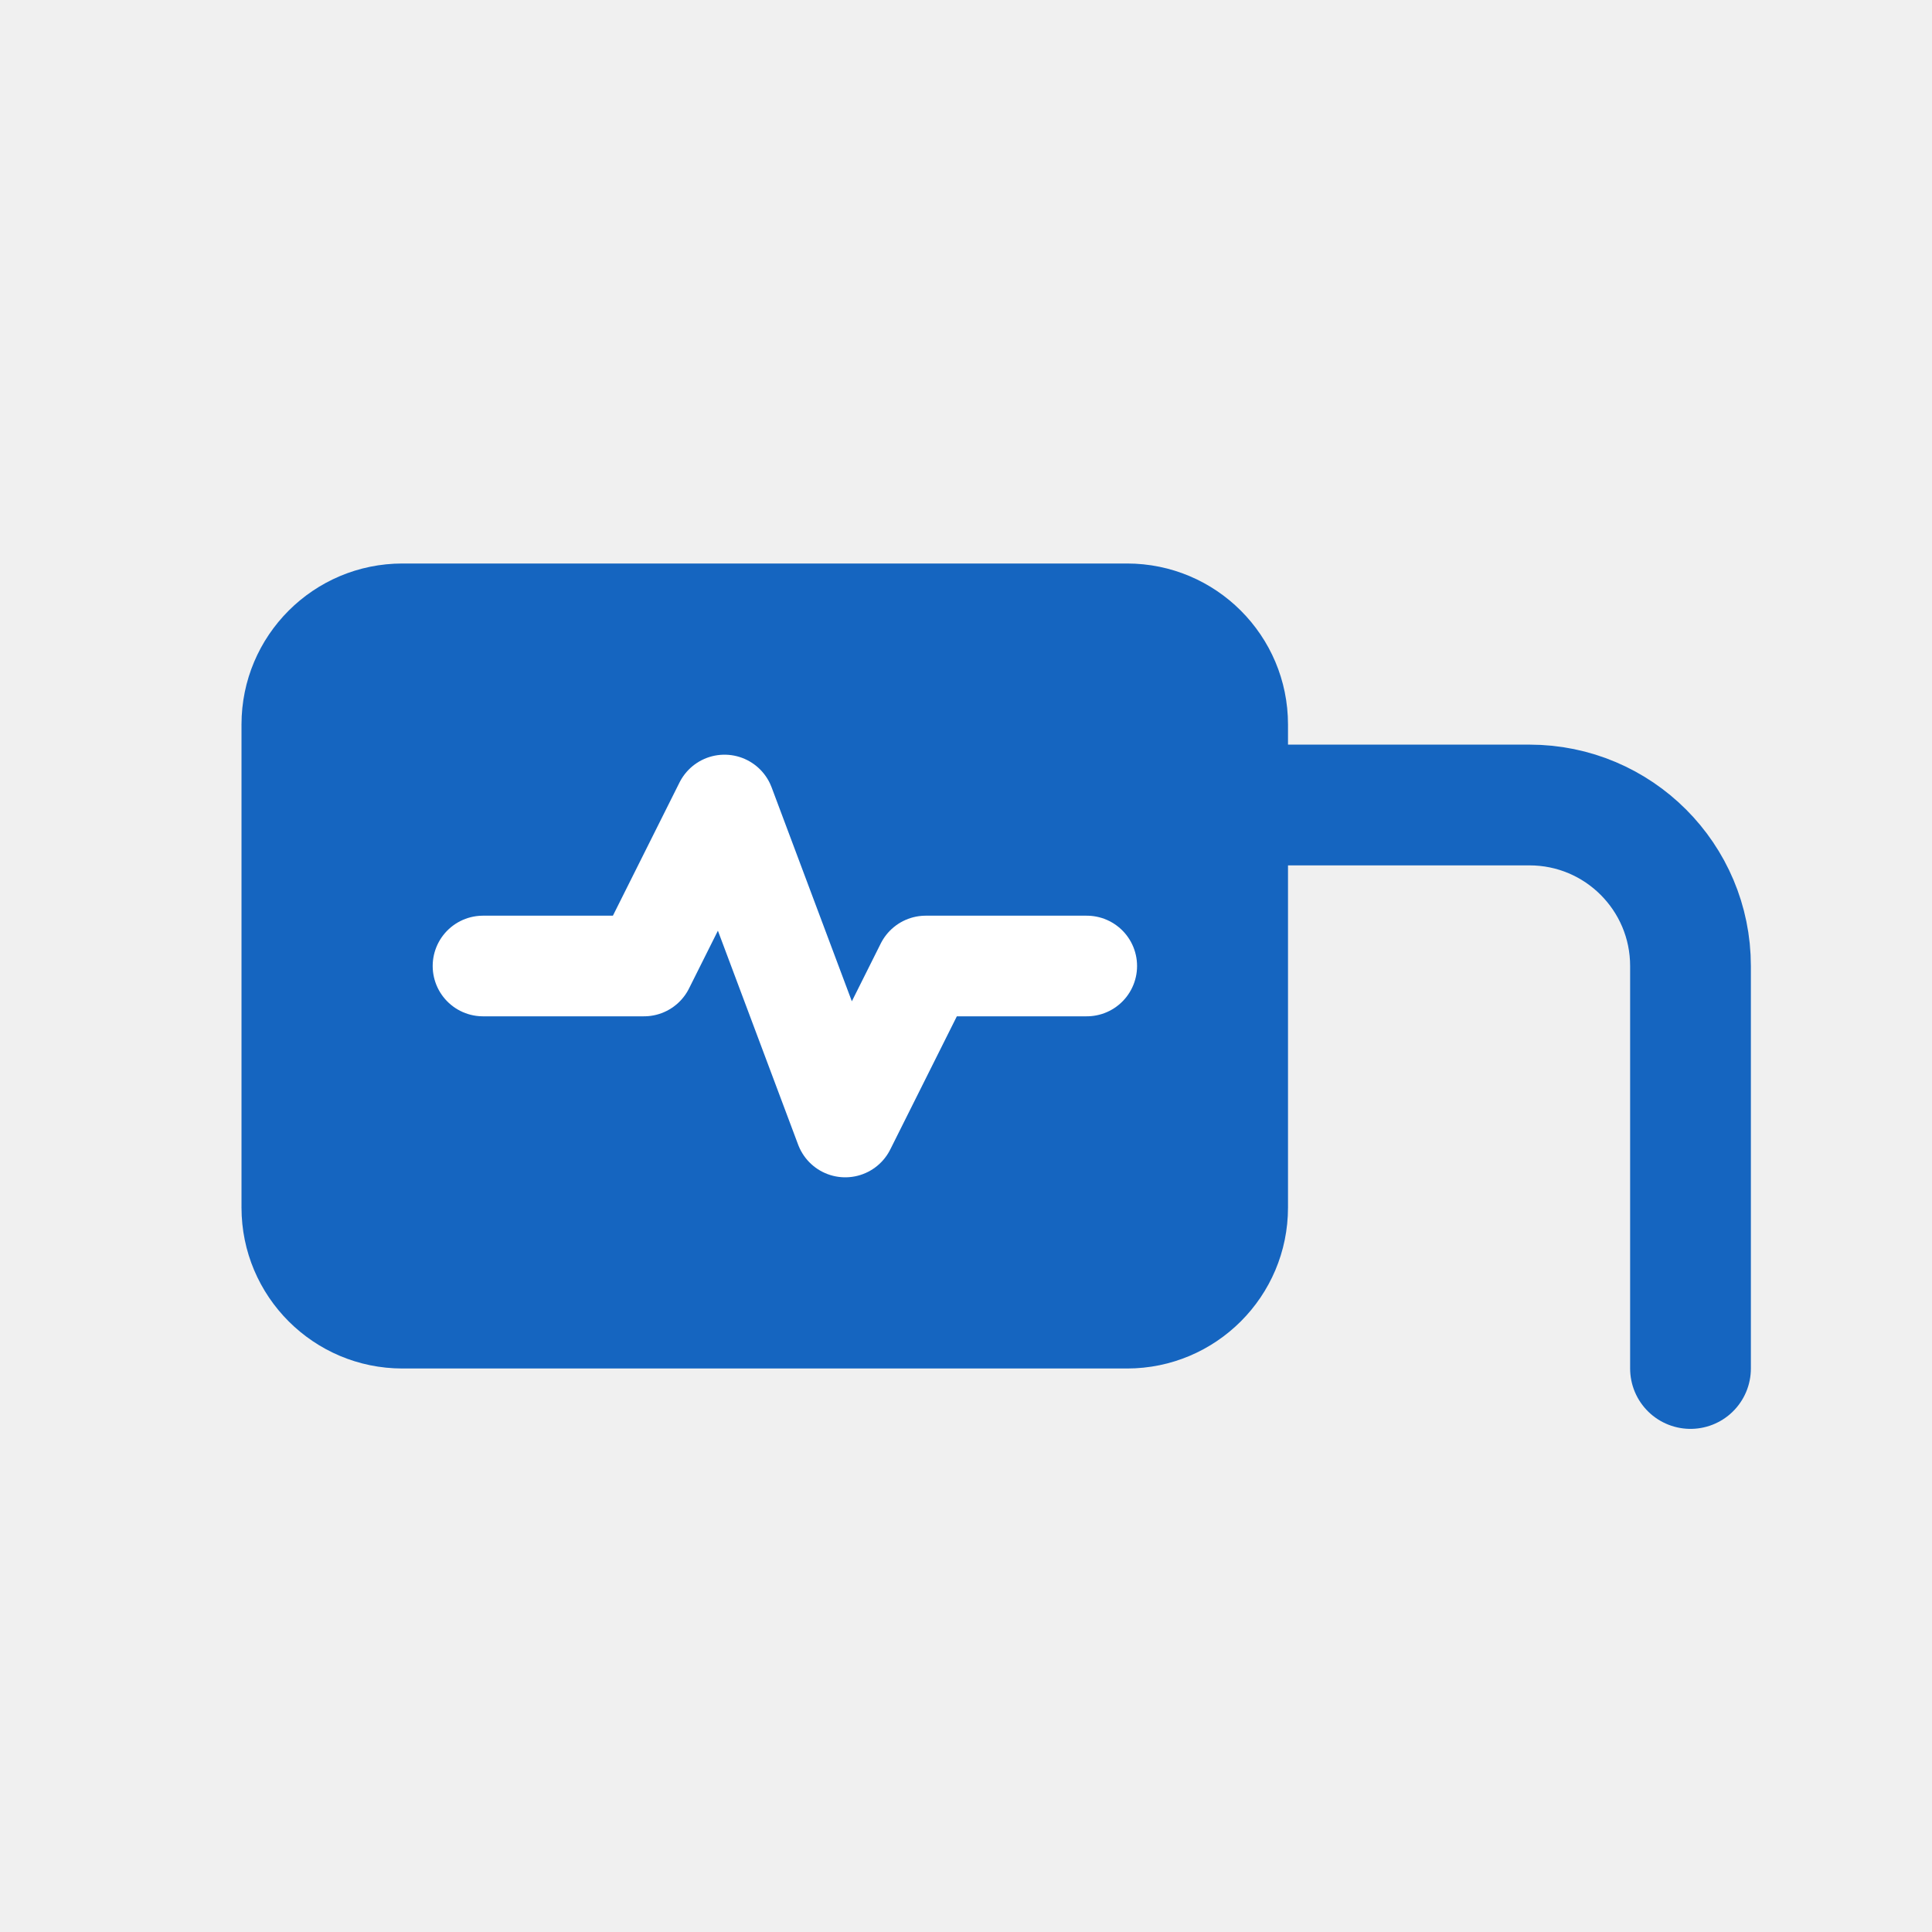
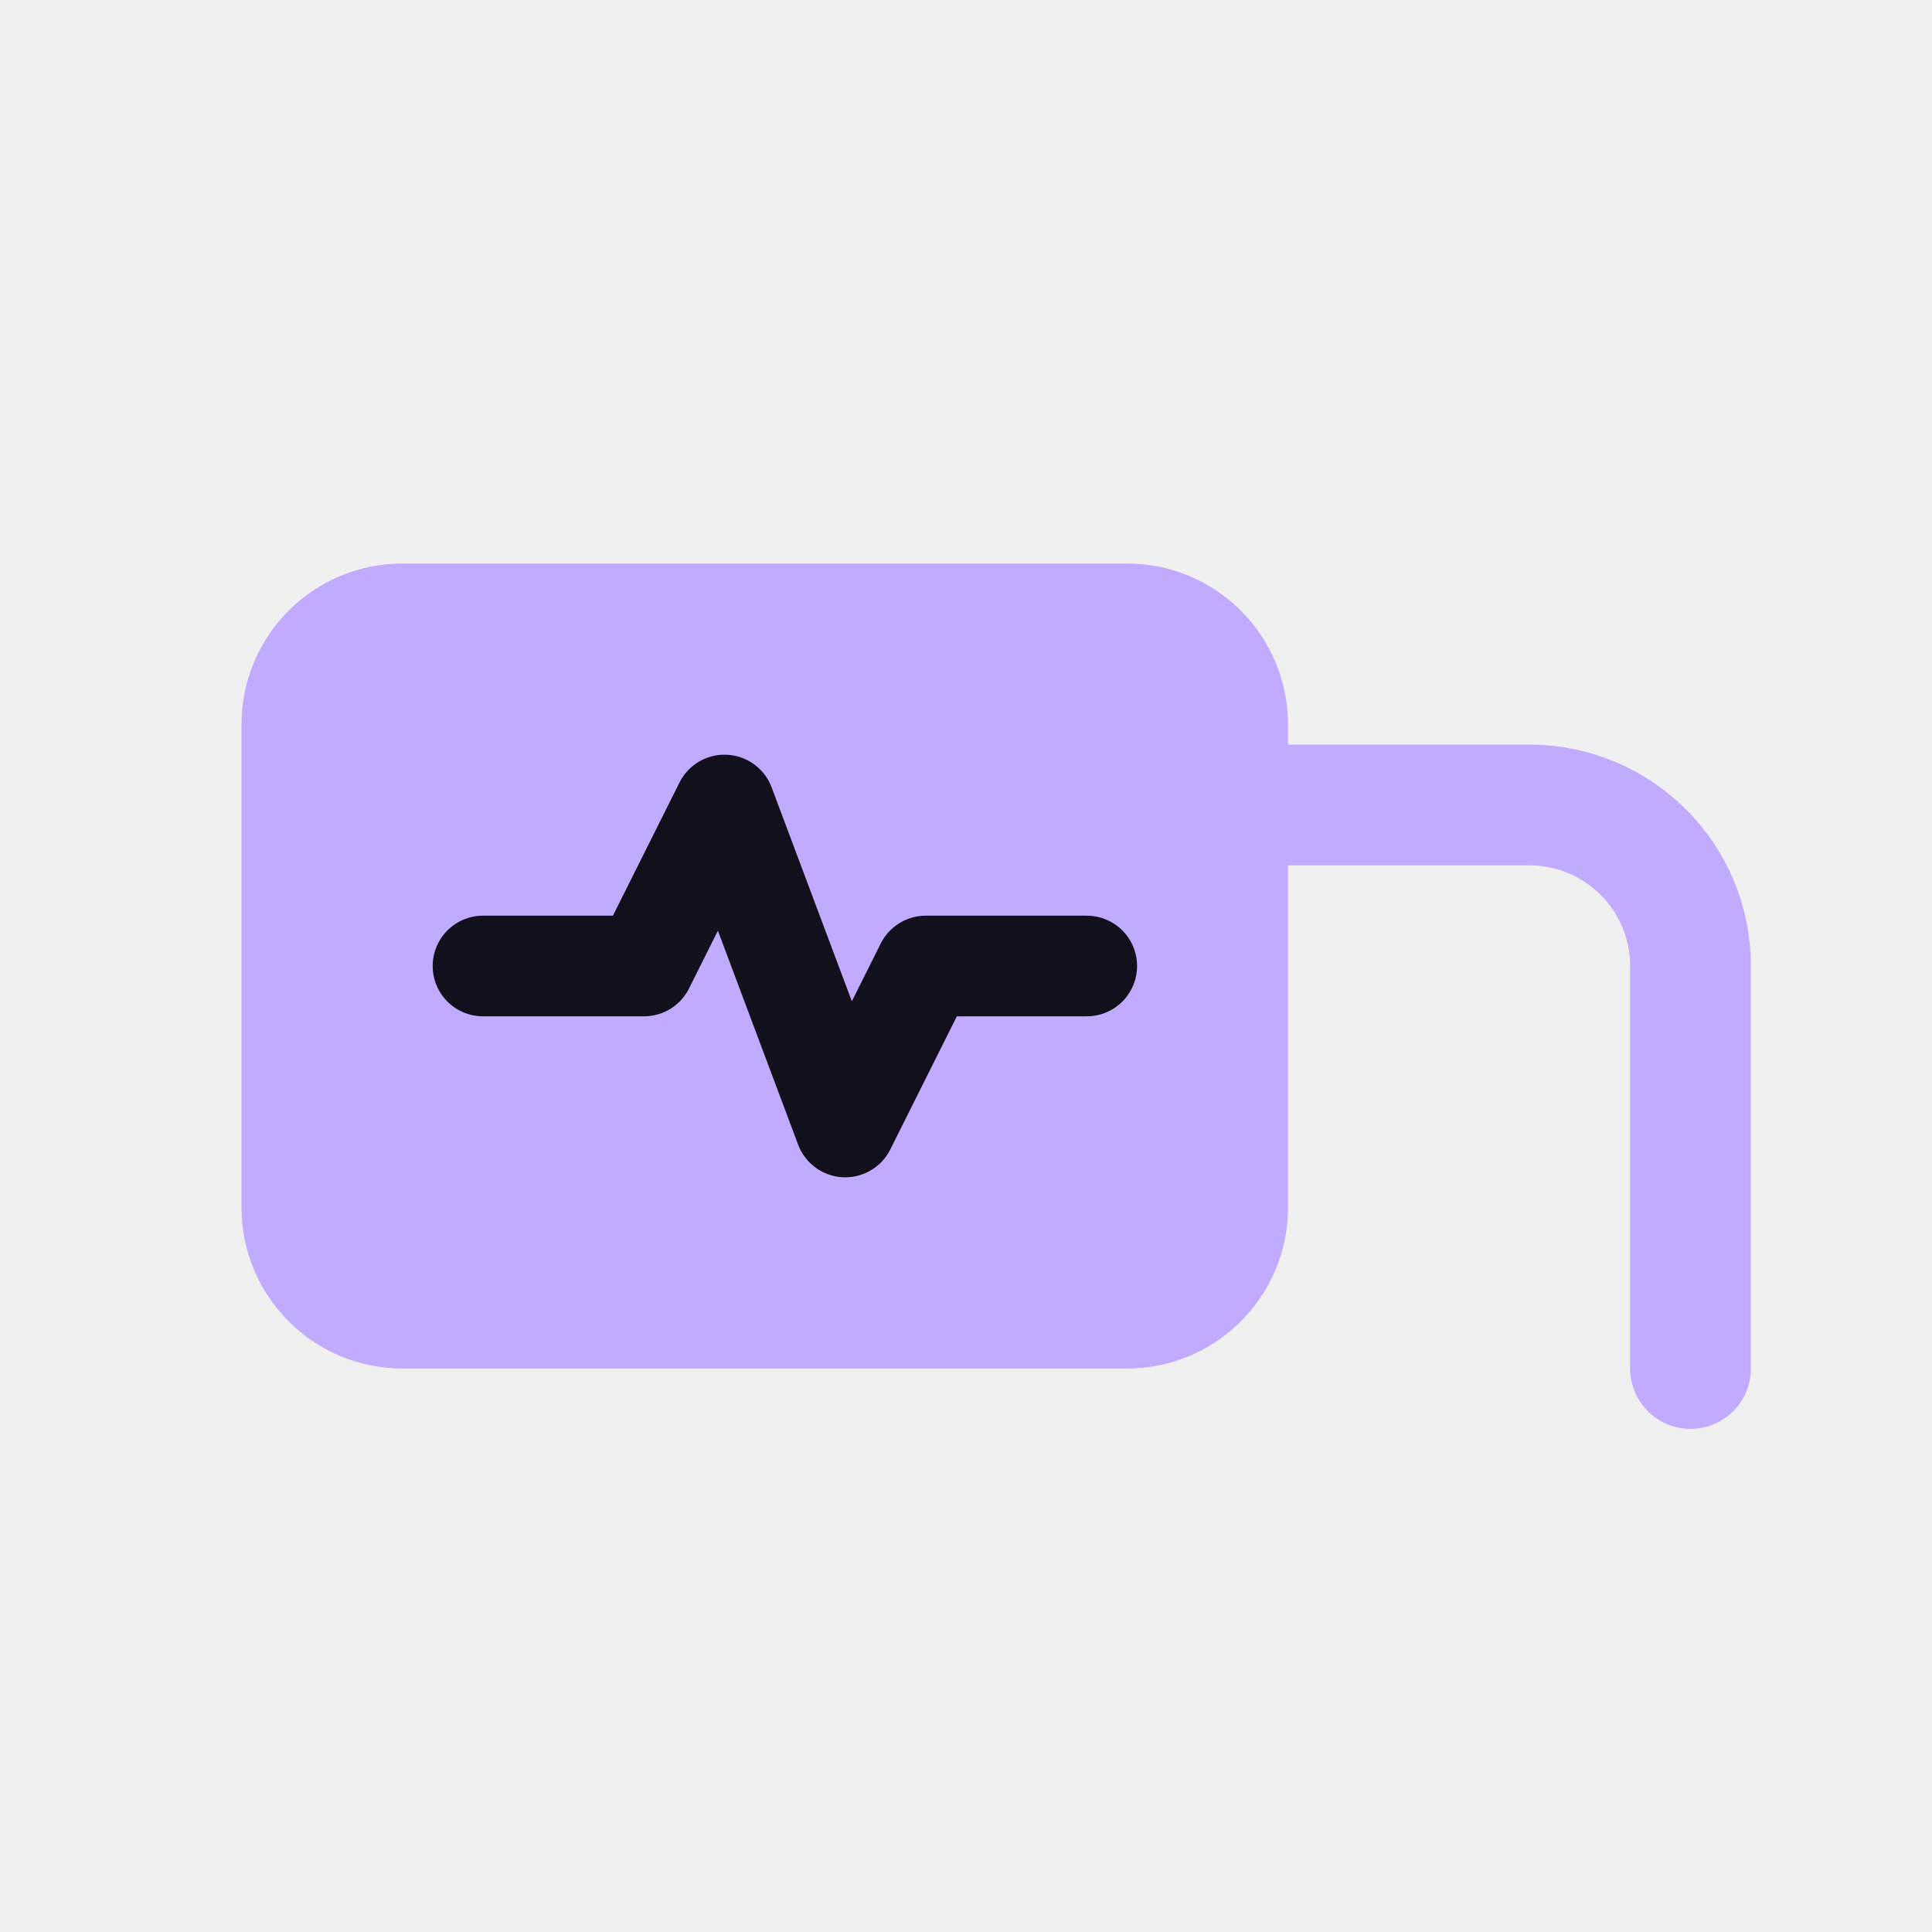
<svg xmlns="http://www.w3.org/2000/svg" viewBox="0 0 48 48" width="48" height="48" role="img" aria-label="Blood pressure sensor">
-   <rect x="6" y="14" width="26" height="20" rx="4" fill="#1565c0" />
-   <path d="M32 20h6a4 4 0 0 1 4 4v10" fill="none" stroke="#1565c0" stroke-width="3" stroke-linecap="round" />
-   <path d="M12 24h4l2-4 3 8 2-4h4" fill="none" stroke="#ffffff" stroke-width="2.5" stroke-linecap="round" stroke-linejoin="round" />
+   <rect x="6" y="14" width="26" height="20" rx="4" fill="#c0abff" />
+   <path d="M32 20h6a4 4 0 0 1 4 4v10" fill="none" stroke="#c0abff" stroke-width="3" stroke-linecap="round" />
+   <path d="M12 24h4l2-4 3 8 2-4h4" fill="none" stroke="#12101c" stroke-width="2.5" stroke-linecap="round" stroke-linejoin="round" />
</svg>
